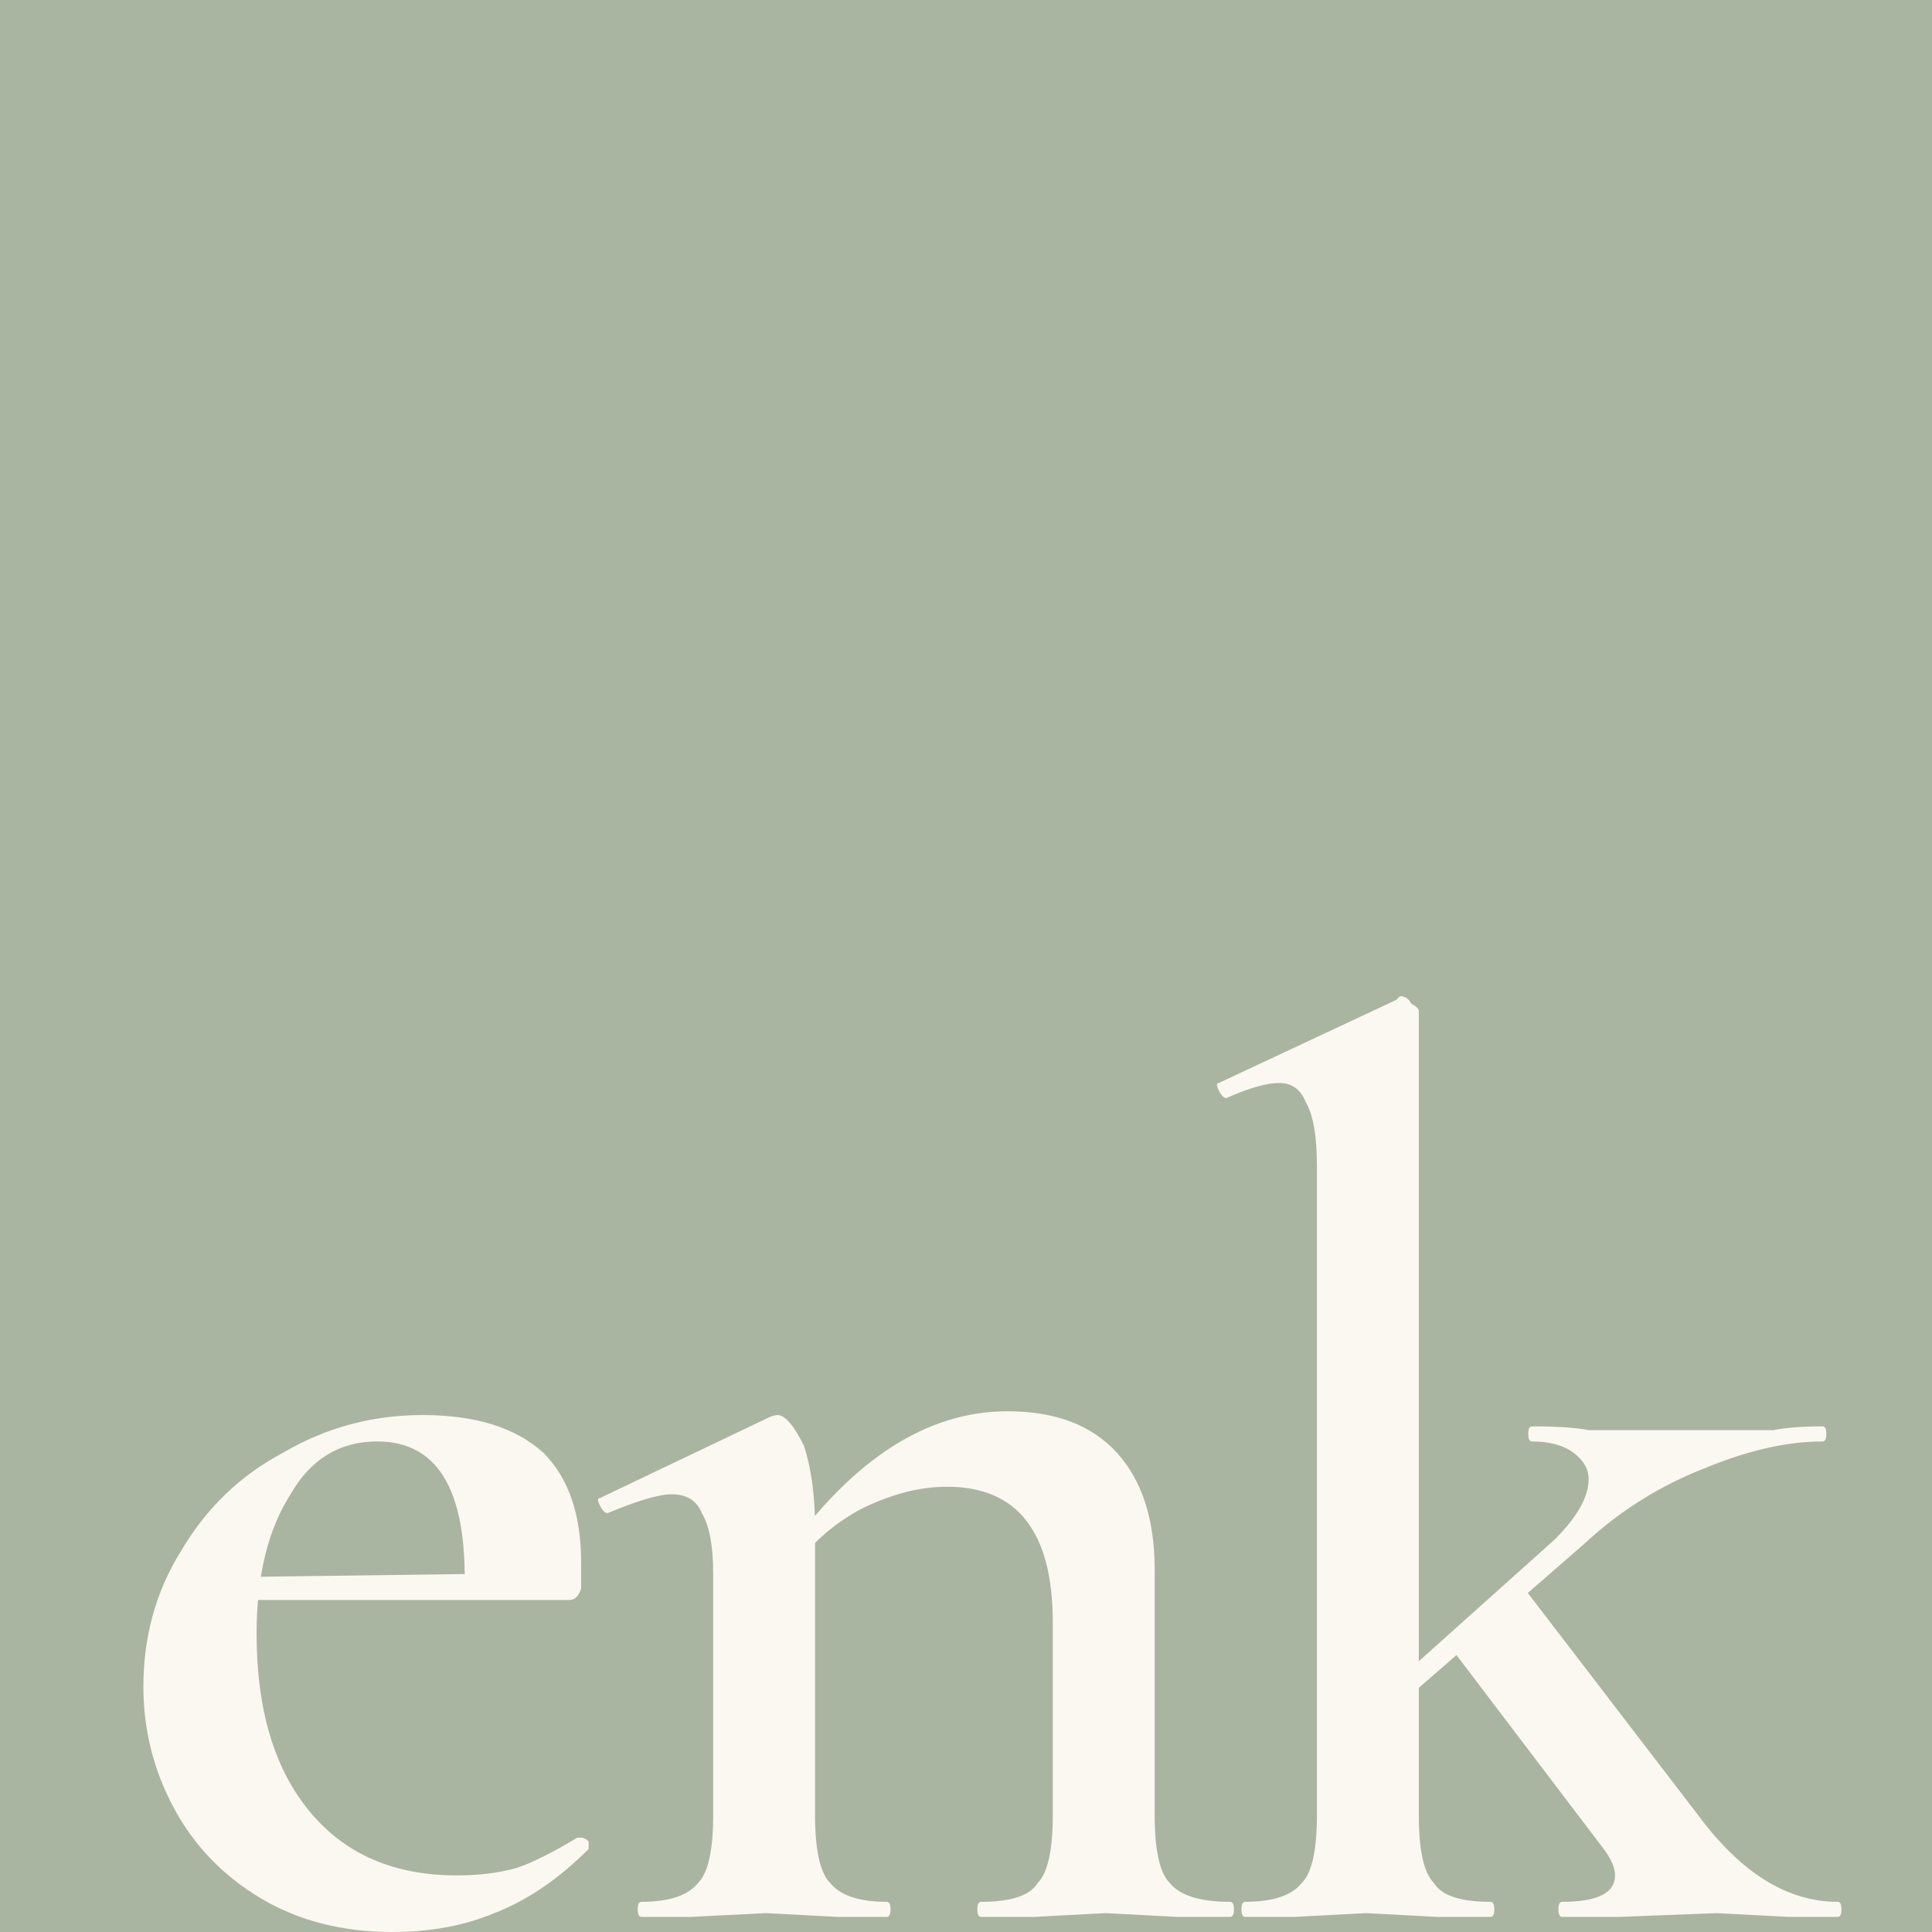
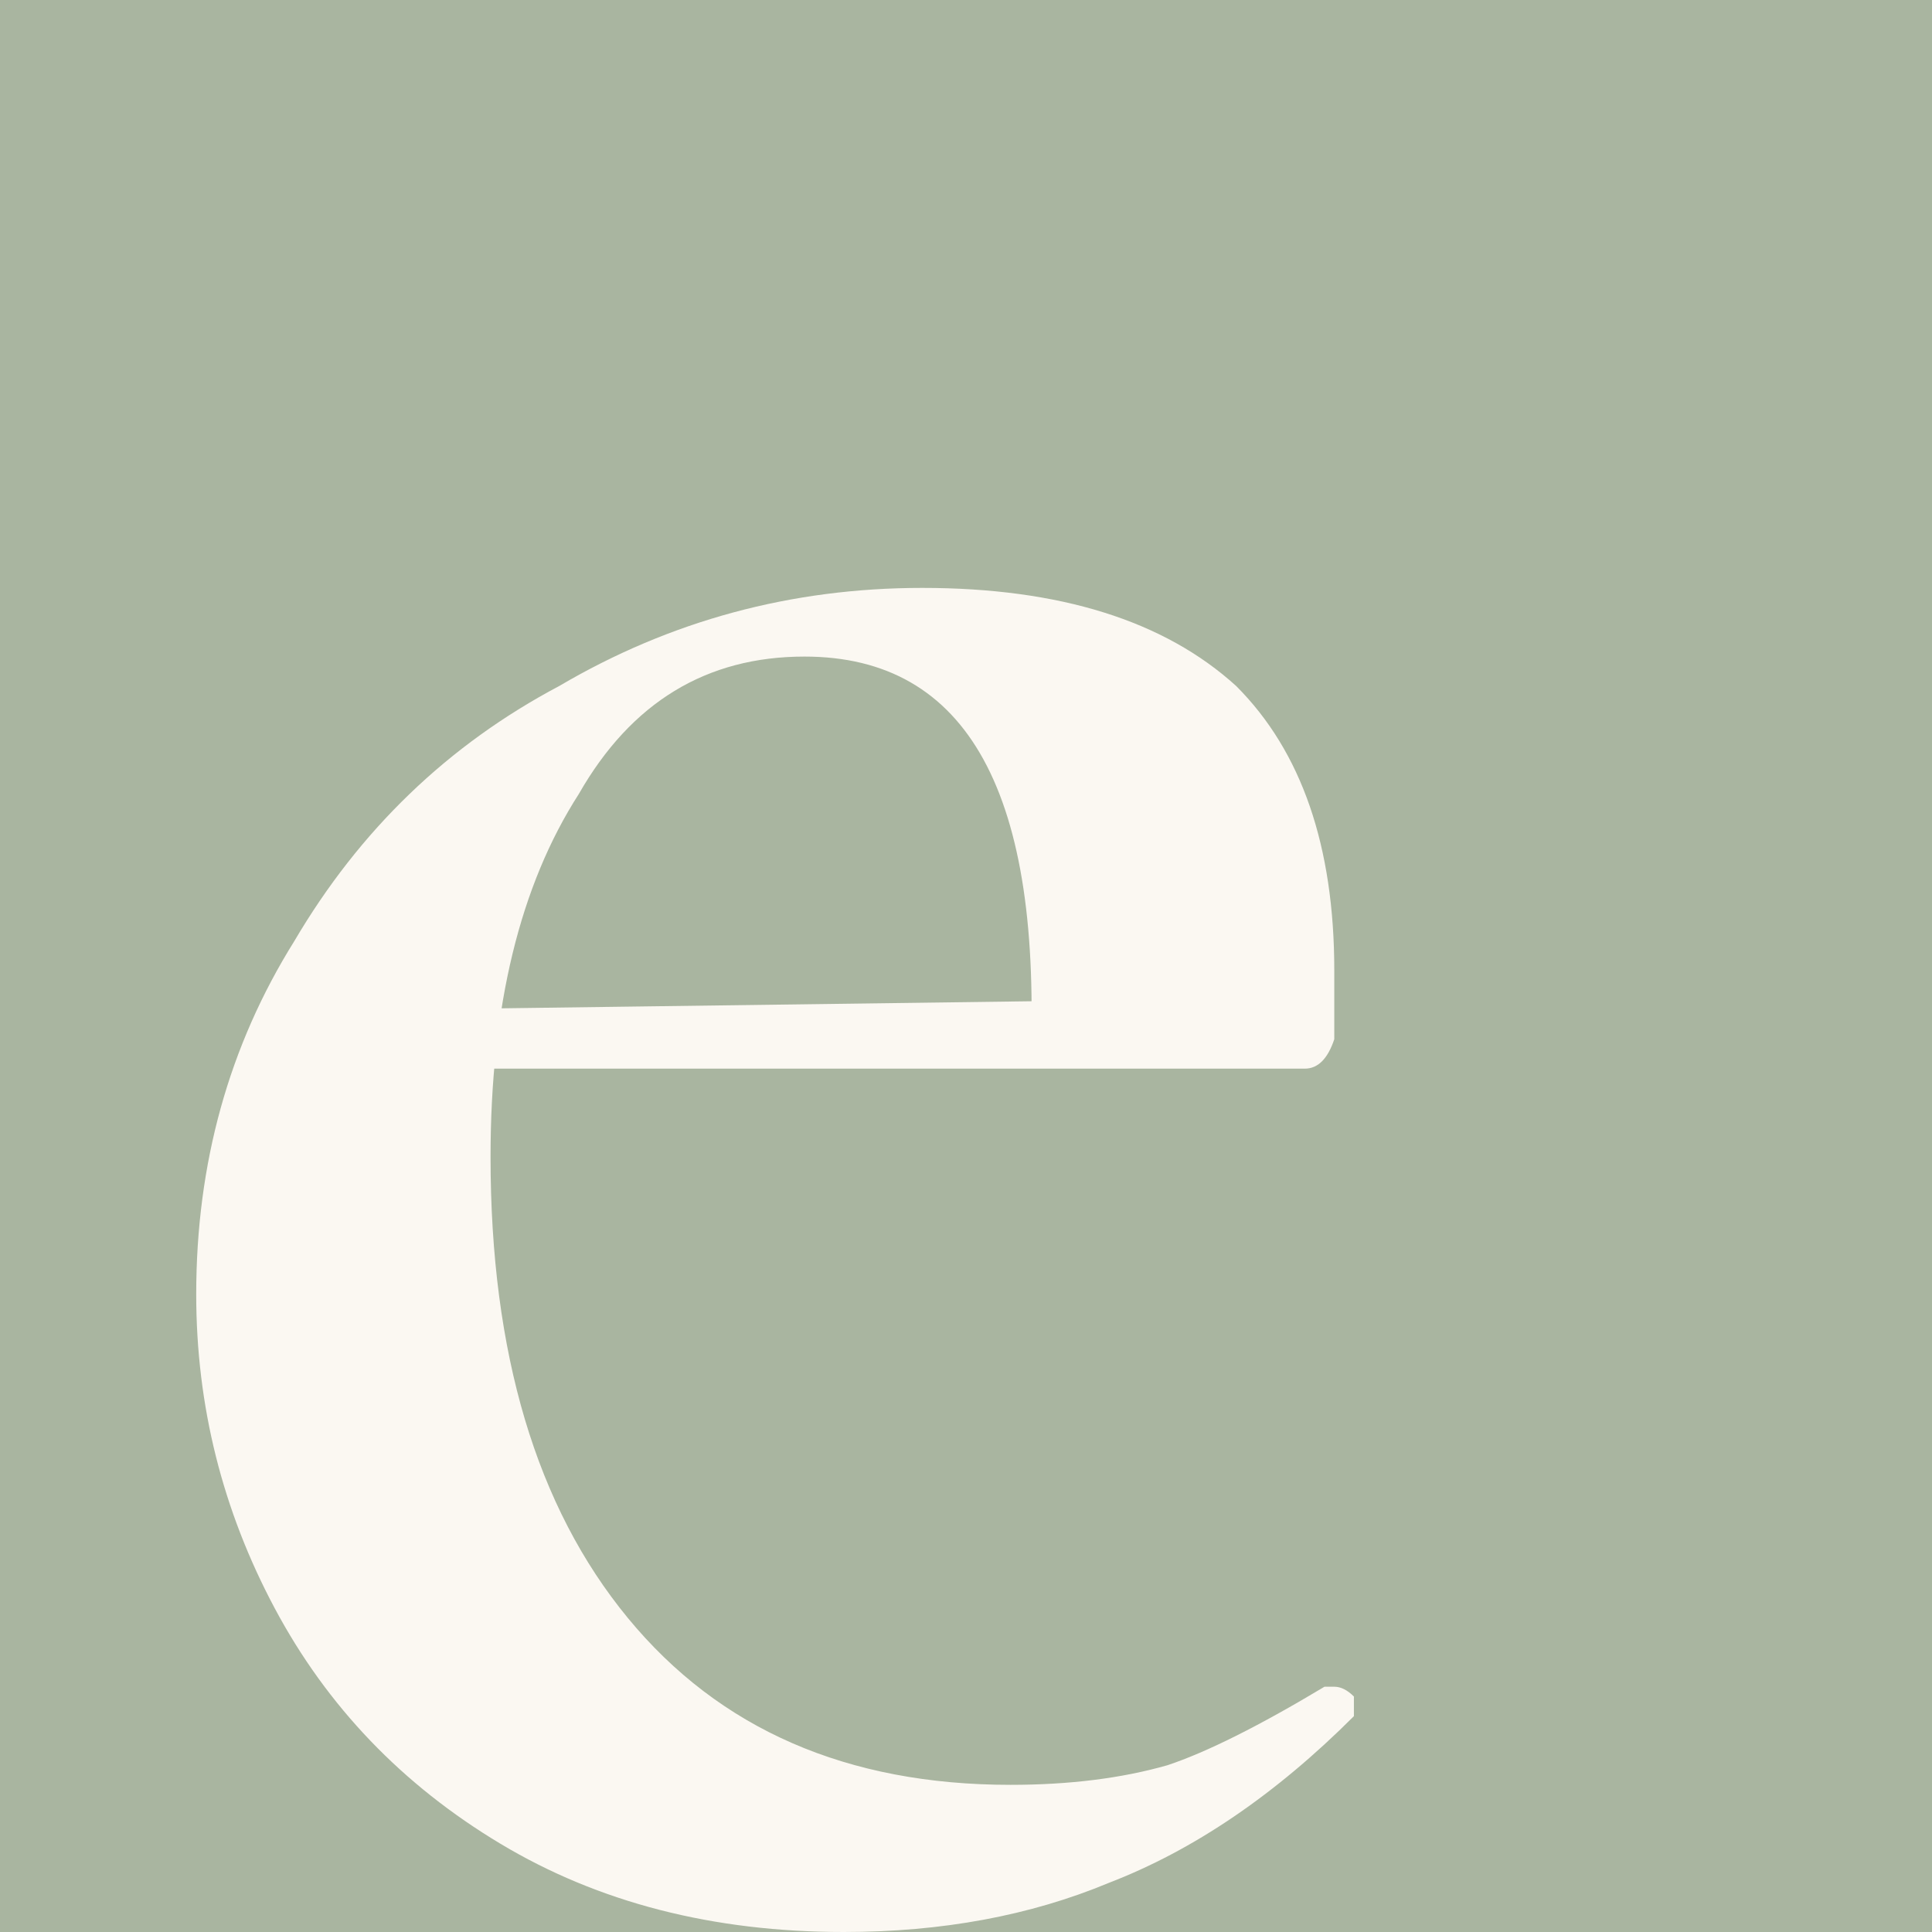
<svg xmlns="http://www.w3.org/2000/svg" viewBox="0 0 256 256">
  <rect width="256" height="256" fill="#a9b5a0" />
-   <path transform="translate(0 22)" fill="#fbf8f2" d="M52 234Q42 234 34.5 229.5Q27 225 23 217.5Q19 210 19 201.5L19 201.5Q19 191.5 24 183.5Q29 175 37.5 170.5Q46 165.5 56 165.5L56 165.5Q66.5 165.5 72 170.5Q77 175.5 77 185L77 185Q77 187.5 77 188.5Q76.5 190 75.5 190L75.5 190L61.5 190Q62.5 169 50 169L50 169Q42.5 169 38.5 176Q34 183 34 194.5L34 194.5Q34 209.5 41 218Q48 226.5 60.5 226.5L60.5 226.5Q65 226.5 68.5 225.5Q71.5 224.5 76.5 221.5L76.5 221.5L77 221.5Q77.5 221.5 78 222Q78 223 78 223L78 223Q72 229 65.5 231.5Q59.5 234 52 234L52 234ZM29 190L29 187L66.5 186.5L66.5 190L29 190ZM130 232Q129.5 232 129.5 231Q129.5 230 130 230L130 230Q136 230 137.5 227.5Q139.5 225.5 139.5 218.5L139.5 218.5L139.5 193Q139.5 184 136 179.5Q132.5 175 125.5 175L125.5 175Q120 175 114 178Q108.5 181 105 186L105 186L104 184Q117.5 165 133.5 165L133.5 165Q143 165 148 170.5Q153 176 153 186L153 186L153 218.5Q153 225.5 155 227.5Q157 230 163 230L163 230Q163.5 230 163.5 231Q163.5 232 163 232L163 232Q158.5 232 156 232L156 232L146.5 231.5L137 232Q134.5 232 130 232L130 232ZM85 232Q84.5 232 84.5 231Q84.5 230 85 230L85 230Q90.5 230 92.5 227.5Q94.5 225.5 94.5 218.5L94.5 218.5L94.5 186.5Q94.5 181 93 178.5Q92 176 89 176L89 176Q86.5 176 80.5 178.5L80.5 178.5L80.5 178.5Q80 178.5 79.5 177.5Q79 176.5 79.5 176.5L79.5 176.5L101.5 166Q102.5 165.5 103 165.5L103 165.5Q104.5 165.5 106.5 169.5Q108 174 108 180.5L108 180.5L108 218.5Q108 225.5 110 227.5Q112 230 117.5 230L117.5 230Q118 230 118 231Q118 232 117.5 232L117.5 232Q113.5 232 111 232L111 232L101.5 231.5L91.5 232Q89 232 85 232L85 232ZM165 232Q164.5 232 164.5 231Q164.5 230 165 230L165 230Q170.5 230 172.5 227.5Q174.5 225.5 174.5 218.5L174.5 218.5L174.5 132.5Q174.5 126.5 173 124Q172 121.5 169.5 121.5L169.5 121.5Q167 121.5 162.5 123.5L162.5 123.5L162.5 123.5Q162 123.5 161.5 122.5Q161 121.5 161.5 121.5L161.5 121.5L185 110.5L185.5 110Q186.5 110 187 111Q188 111.5 188 112L188 112L188 218.5Q188 225.5 190 227.5Q191.5 230 197.5 230L197.5 230Q198 230 198 231Q198 232 197.5 232L197.5 232Q193 232 190.5 232L190.5 232L181 231.5L171.5 232Q169 232 165 232L165 232ZM207 232Q206.5 232 206.5 231Q206.5 230 207 230L207 230Q214 230 214 226.5L214 226.5Q214 225 212.5 223L212.5 223L192 196L202 188.5L225 218.5Q233.5 230 243.5 230L243.5 230Q244 230 244 231Q244 232 243.5 232L243.5 232Q239.5 232 237 232L237 232L227.5 231.5L214.5 232Q212 232 207 232L207 232ZM183 206L182 203.5L206 182Q210.5 177.5 210.5 174L210.5 174Q210.5 172 208.5 170.5Q206.5 169 203 169L203 169Q202.5 169 202.5 168Q202.5 167 203 167L203 167Q208 167 210.5 167.5L210.5 167.5L223.5 167.5L235 167.5Q237.5 167 241.5 167L241.5 167Q242 167 242 168Q242 169 241.5 169L241.5 169Q234.5 169 226 172.5Q217 176 210 182.5L210 182.5L183 206Z" />
+   <path transform="translate(-23.4 -352.4) scale(2.6)" fill="#fbf8f2" d="M52 234Q42 234 34.5 229.5Q27 225 23 217.5Q19 210 19 201.5L19 201.5Q19 191.5 24 183.5Q29 175 37.5 170.5Q46 165.5 56 165.5L56 165.5Q66.5 165.5 72 170.5Q77 175.5 77 185L77 185Q77 187.5 77 188.5Q76.5 190 75.5 190L75.5 190L61.5 190Q62.5 169 50 169L50 169Q42.5 169 38.5 176Q34 183 34 194.5L34 194.5Q34 209.5 41 218Q48 226.5 60.5 226.5L60.5 226.5Q65 226.5 68.5 225.5Q71.5 224.5 76.5 221.5L76.5 221.5L77 221.5Q77.5 221.5 78 222Q78 223 78 223L78 223Q72 229 65.5 231.5Q59.5 234 52 234L52 234ZM29 190L29 187L66.5 186.5L66.5 190L29 190Z" />
</svg>
